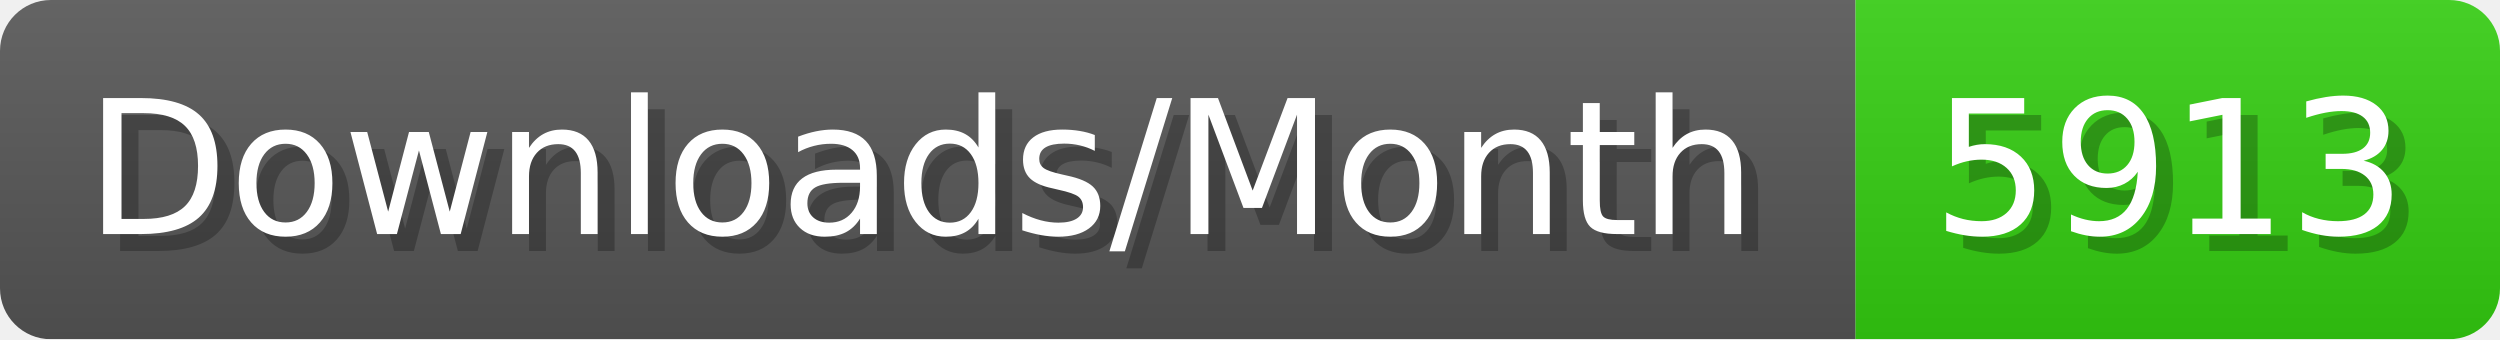
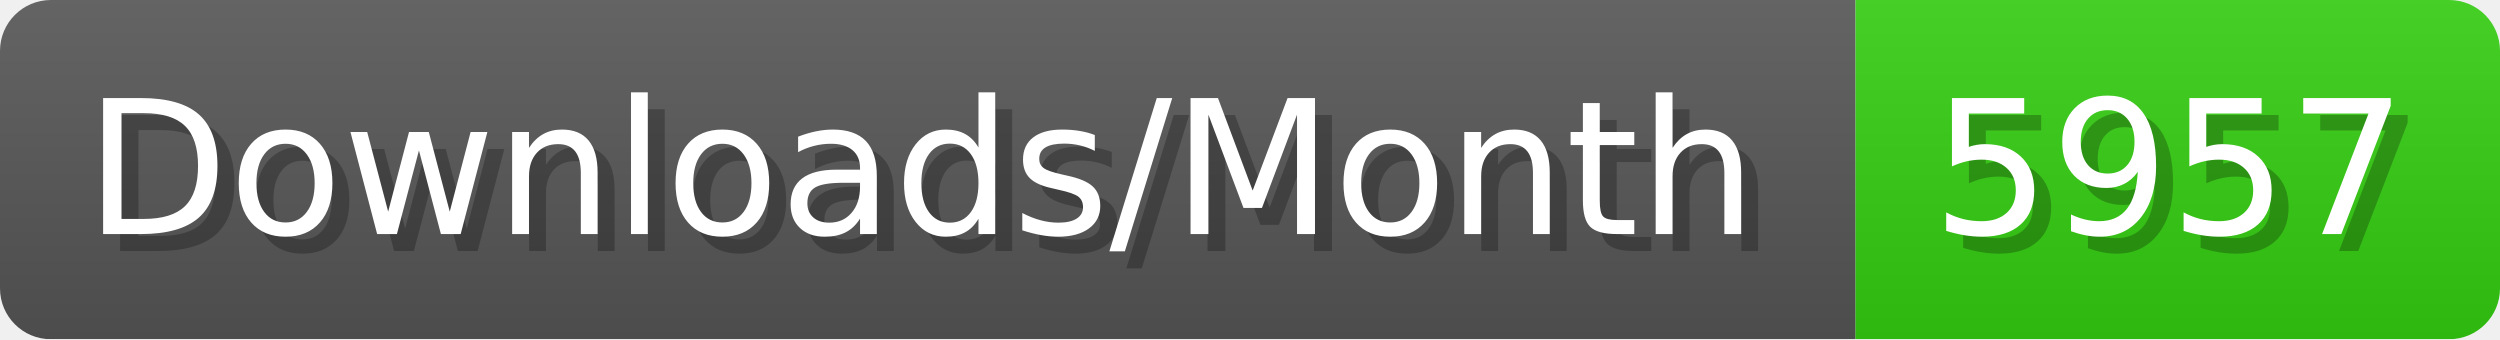
- <svg xmlns="http://www.w3.org/2000/svg" width="147.4" height="20" viewBox="0 0 1474 200" role="img" aria-label="Downloads/Month: 5913">
+ <svg xmlns="http://www.w3.org/2000/svg" width="147.4" height="20" viewBox="0 0 1474 200" role="img" aria-label="Downloads/Month: 5957">
  <linearGradient id="YlXUI" x2="0" y2="100%">
    <stop offset="0" stop-opacity=".1" stop-color="#EEE" />
    <stop offset="1" stop-opacity=".1" />
  </linearGradient>
  <mask id="JHhop">
    <rect width="1474" height="200" rx="30" fill="#FFF" />
  </mask>
  <g mask="url(#JHhop)">
    <rect width="1094" height="200" fill="#555" />
    <rect width="380" height="200" fill="#3C1" x="1094" />
    <rect width="1474" height="200" fill="url(#YlXUI)" />
  </g>
  <g aria-hidden="true" fill="#fff" text-anchor="start" font-family="Verdana,DejaVu Sans,sans-serif" font-size="110">
    <text x="60" y="148" textLength="994" fill="#000" opacity="0.25">Downloads/Month</text>
    <text x="50" y="138" textLength="994">Downloads/Month</text>
-     <text x="1149" y="148" textLength="280" fill="#000" opacity="0.25">5913</text>
-     <text x="1139" y="138" textLength="280">5913</text>
+     <text x="1149" y="148" textLength="280" fill="#000" opacity="0.25">5957</text>
+     <text x="1139" y="138" textLength="280">5957</text>
  </g>
</svg>
